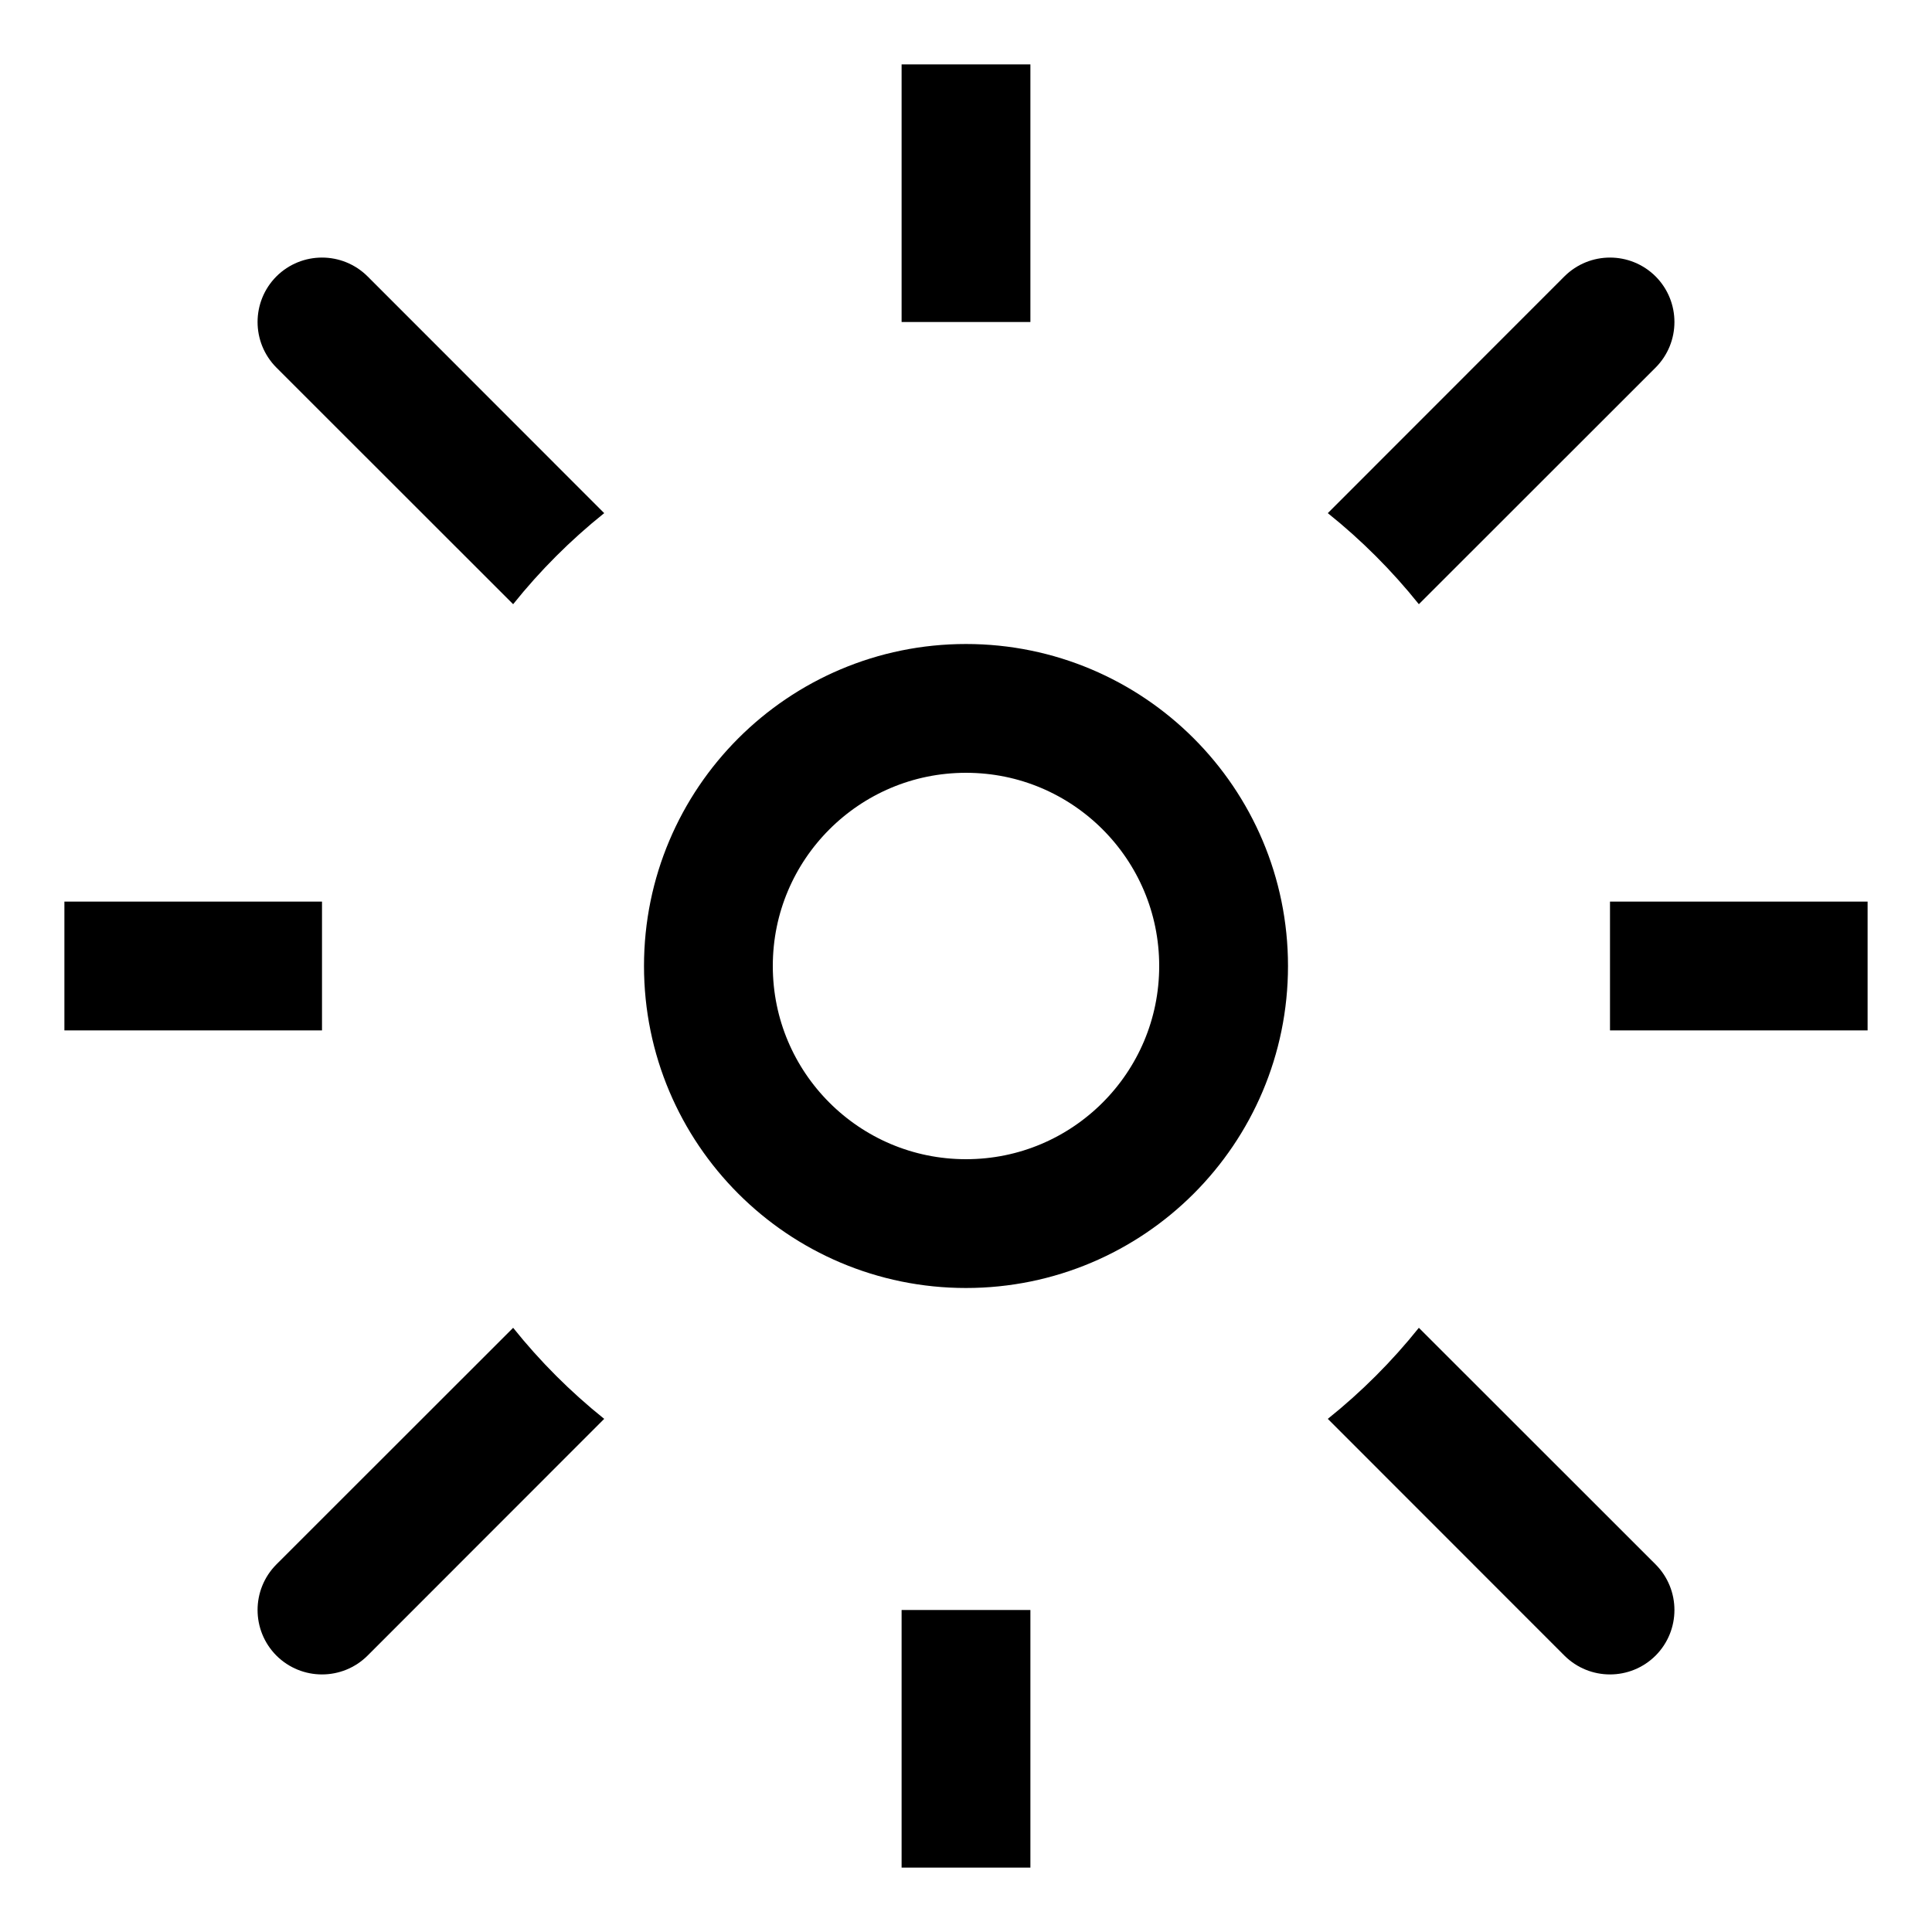
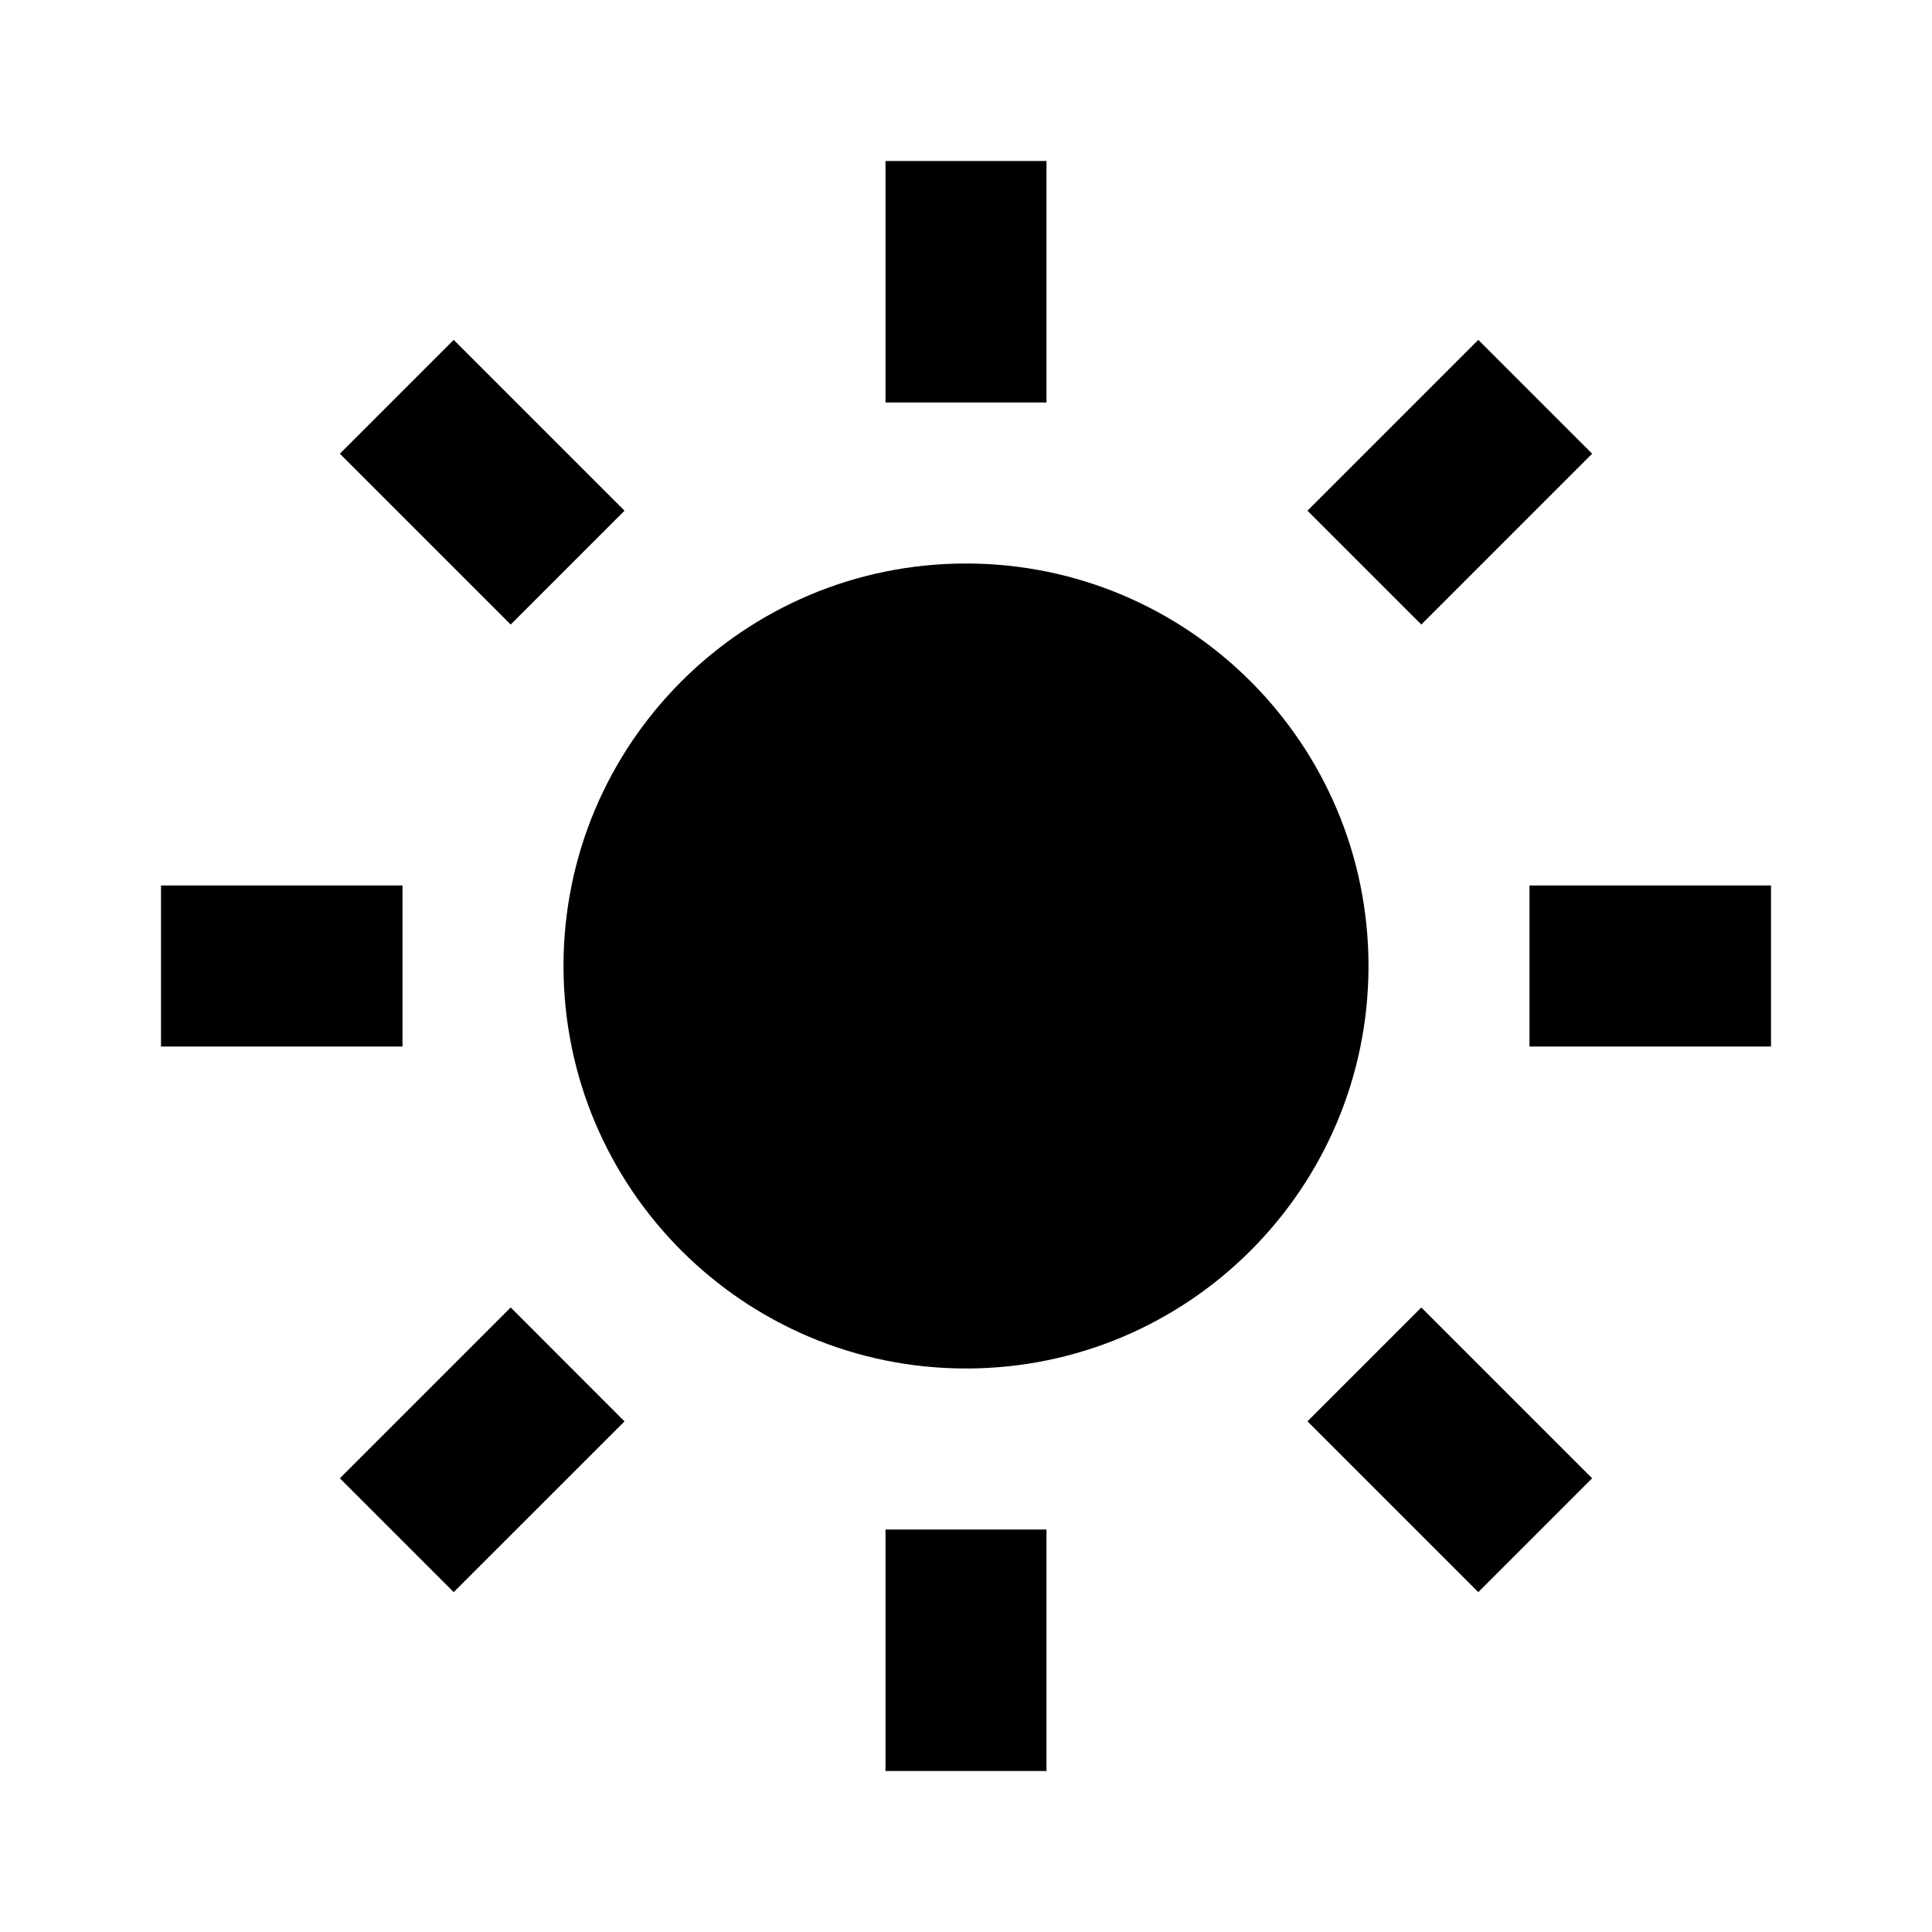
- <svg xmlns="http://www.w3.org/2000/svg" width="15" height="15" viewBox="0 0 15 15" fill="none">
-   <path d="M7.5 0.5V2.5" stroke="currentColor" strokeLinecap="round" strokeLinejoin="round" />
-   <path d="M0.5 7.5H2.5" stroke="currentColor" strokeLinecap="round" strokeLinejoin="round" />
-   <path d="M12.5 7.5H14.5" stroke="currentColor" strokeLinecap="round" strokeLinejoin="round" />
-   <path d="M7.5 12.5V14.5" stroke="currentColor" strokeLinecap="round" strokeLinejoin="round" />
-   <path fillRule="evenodd" clipRule="evenodd" d="M2.854 2.146C2.658 1.951 2.342 1.951 2.146 2.146C1.951 2.342 1.951 2.658 2.146 2.854L3.943 4.65L3.984 4.691C4.193 4.43 4.43 4.193 4.691 3.984L4.65 3.943L2.854 2.146ZM11.016 10.309C10.807 10.57 10.57 10.807 10.309 11.016L12.146 12.854C12.342 13.049 12.658 13.049 12.854 12.854C13.049 12.658 13.049 12.342 12.854 12.146L11.016 10.309Z" fill="currentColor" />
-   <circle cx="7.5" cy="7.5" r="2" stroke="currentColor" />
-   <path fillRule="evenodd" clipRule="evenodd" d="M2.146 12.146C1.951 12.342 1.951 12.658 2.146 12.854C2.342 13.049 2.658 13.049 2.854 12.854L4.65 11.057L4.691 11.016C4.43 10.807 4.193 10.57 3.984 10.309L3.943 10.35L2.146 12.146ZM10.309 3.984C10.57 4.193 10.807 4.43 11.016 4.691L12.854 2.854C13.049 2.658 13.049 2.342 12.854 2.146C12.658 1.951 12.342 1.951 12.146 2.146L10.309 3.984Z" fill="currentColor" />
+ <svg xmlns="http://www.w3.org/2000/svg" width="16px" height="16px" viewBox="0 0 24 24">
+   <defs>
+     <style>.a{fill:currentColor}</style>
+   </defs>
+   <circle class="a" cx="12" cy="12" r="5" />
+   <path class="a" d="M11 2h2v3h-2zm5.242 4.344 2.122-2.122 1.414 1.414-2.122 2.122zM19 11h3v2h-3zm-2.758 6.656 1.414-1.414 2.122 2.122-1.414 1.414zM11 19h2v3h-2zm-6.778-.636 2.122-2.122 1.414 1.415-2.122 2.121zM2 11h3v2H2zm2.222-5.364 1.414-1.414 2.122 2.122-1.414 1.414z" />
</svg>
